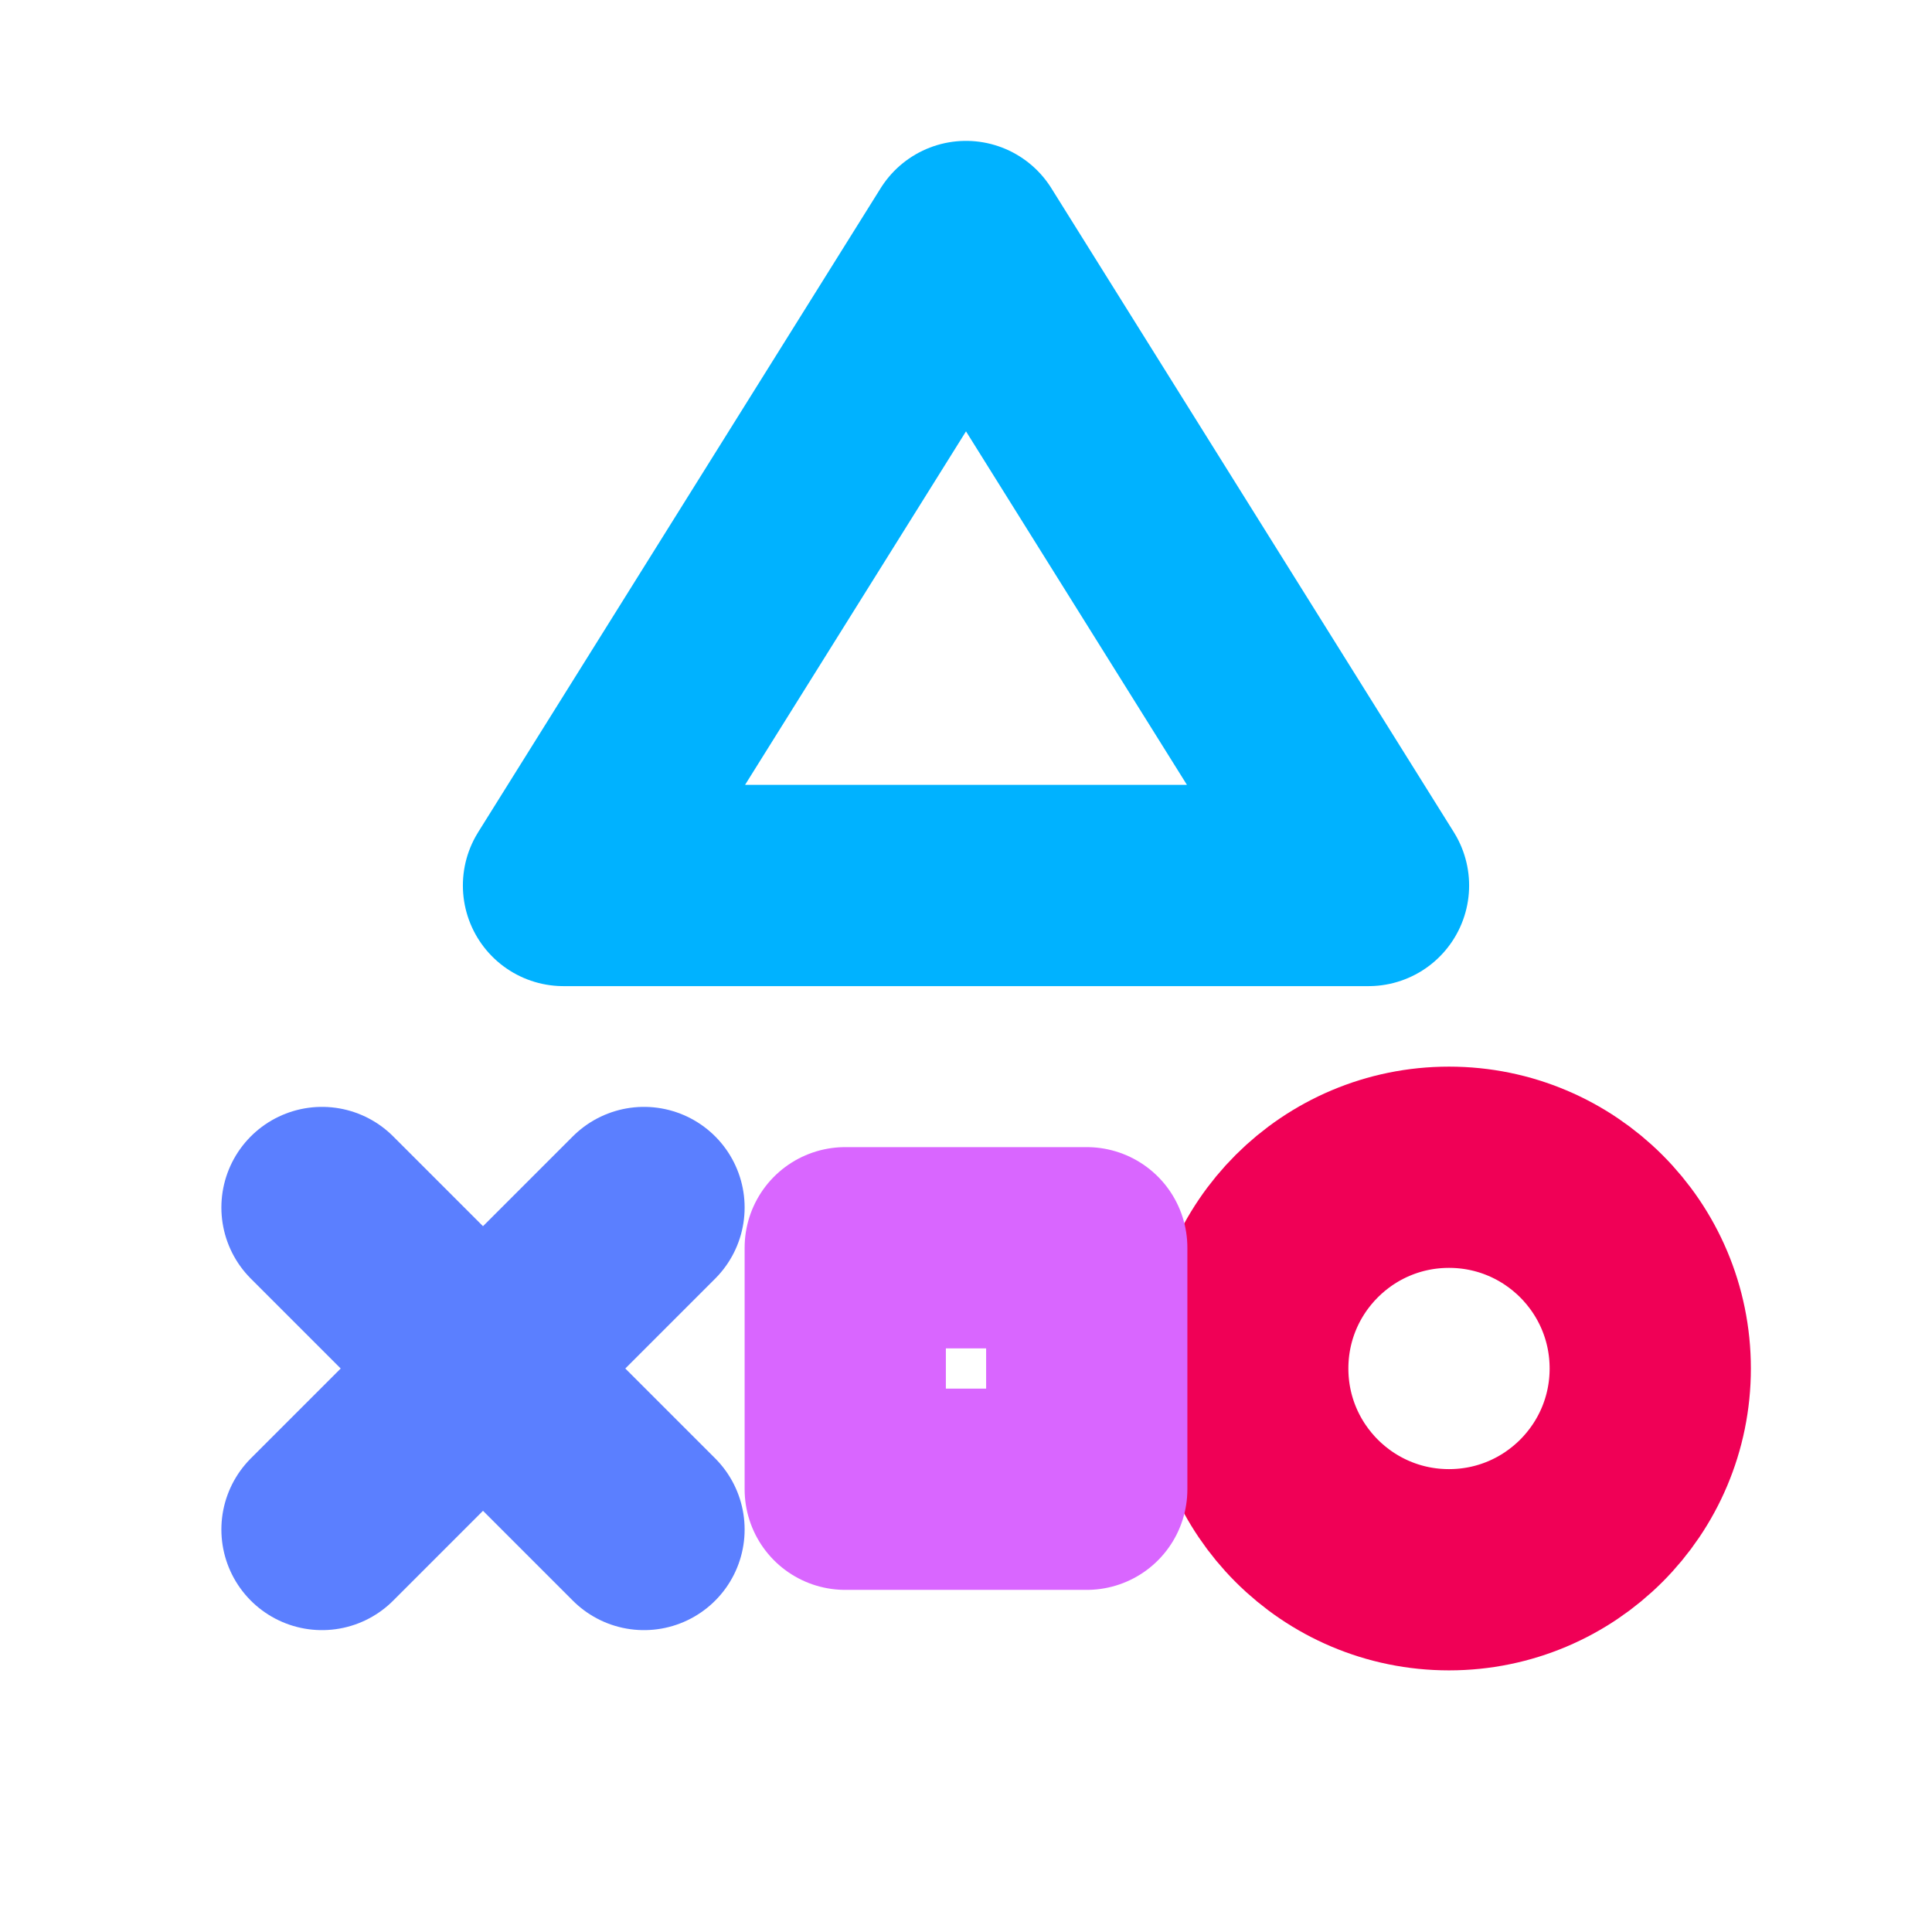
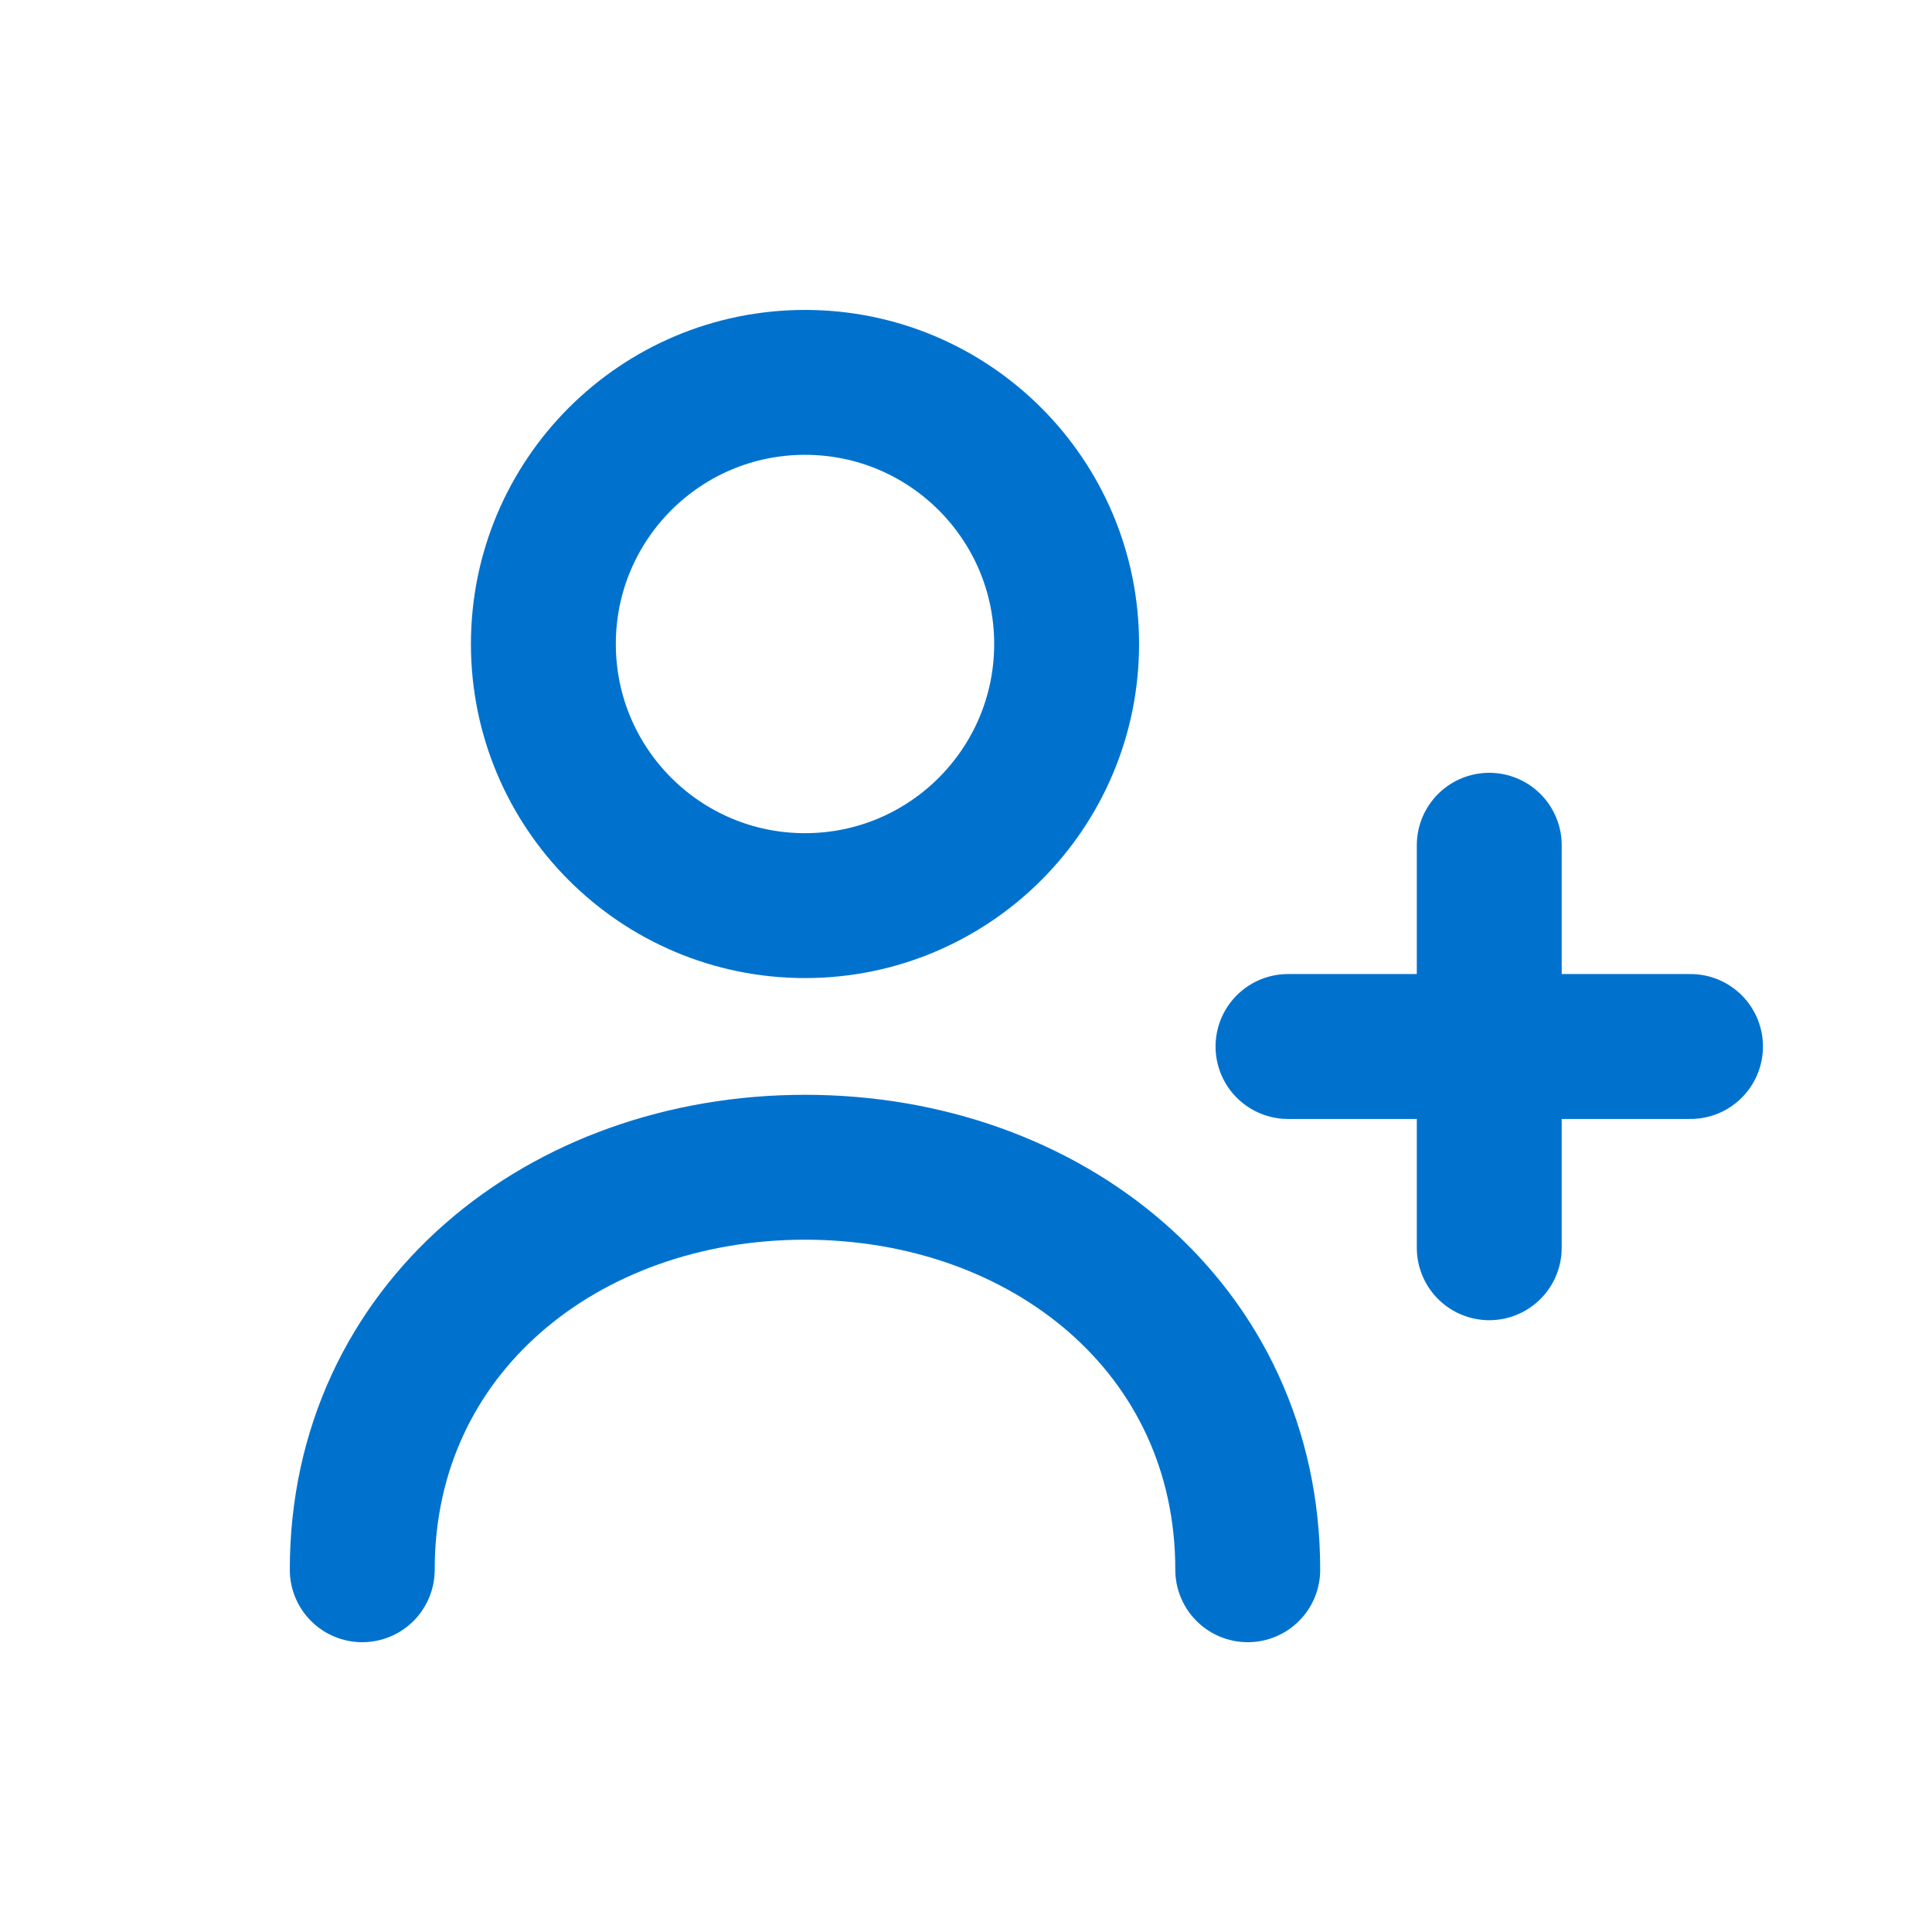
<svg xmlns="http://www.w3.org/2000/svg" viewBox="0 0 24 24" fill="none">
-   <path d="M12 3L17 11H7L12 3Z" stroke="#00b2ff" stroke-width="2.5" stroke-linejoin="round" />
-   <circle cx="18" cy="17" r="2.5" stroke="#f00056" stroke-width="2.5" />
-   <path d="M4 15L8 19M8 15L4 19" stroke="#5b7fff" stroke-width="2.5" stroke-linecap="round" />
-   <rect x="10.5" y="15.5" width="3" height="3" stroke="#d966ff" stroke-width="2.5" stroke-linejoin="round" />
+   <circle cx="10" cy="8" r="3.25" stroke="#0072ce" stroke-width="1.8" />
+   <path d="M4.5 19.5c0-3 2.5-5 5.5-5s5.5 2 5.5 5" stroke="#0072ce" stroke-width="1.8" stroke-linecap="round" />
+   <path d="M18.5 10.5v5M16 13h5" stroke="#0072ce" stroke-width="1.8" stroke-linecap="round" />
</svg>
